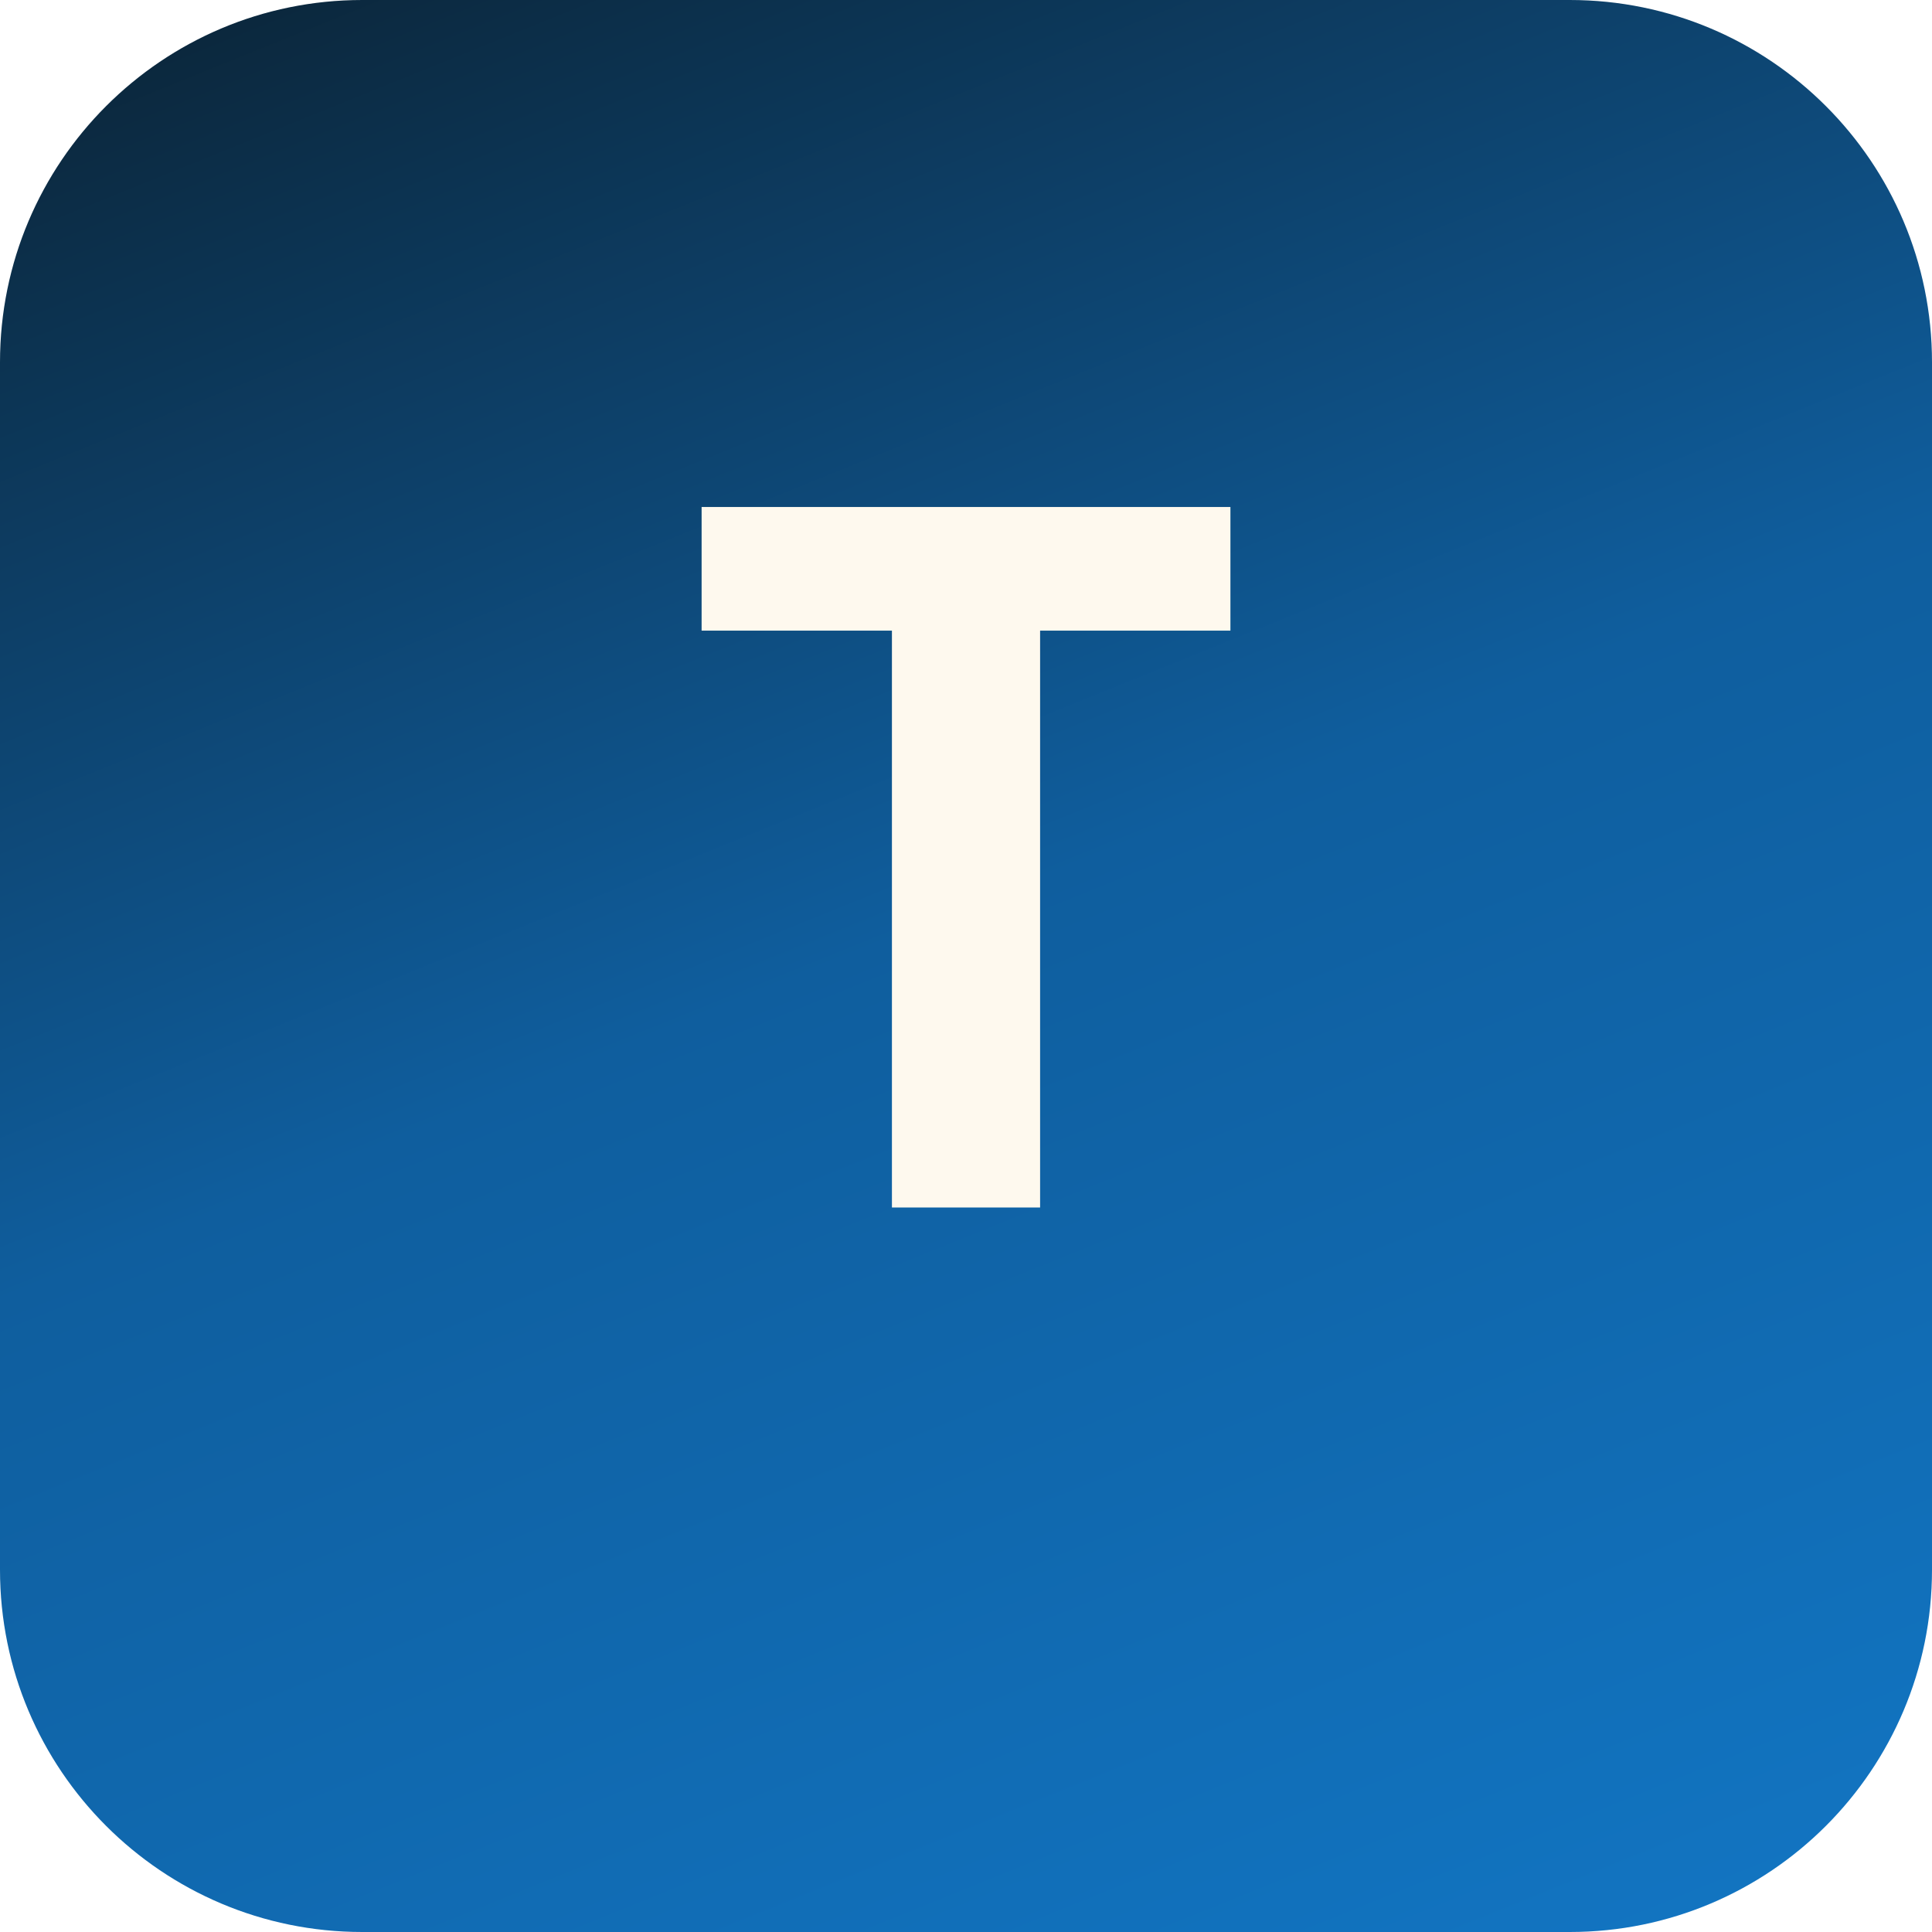
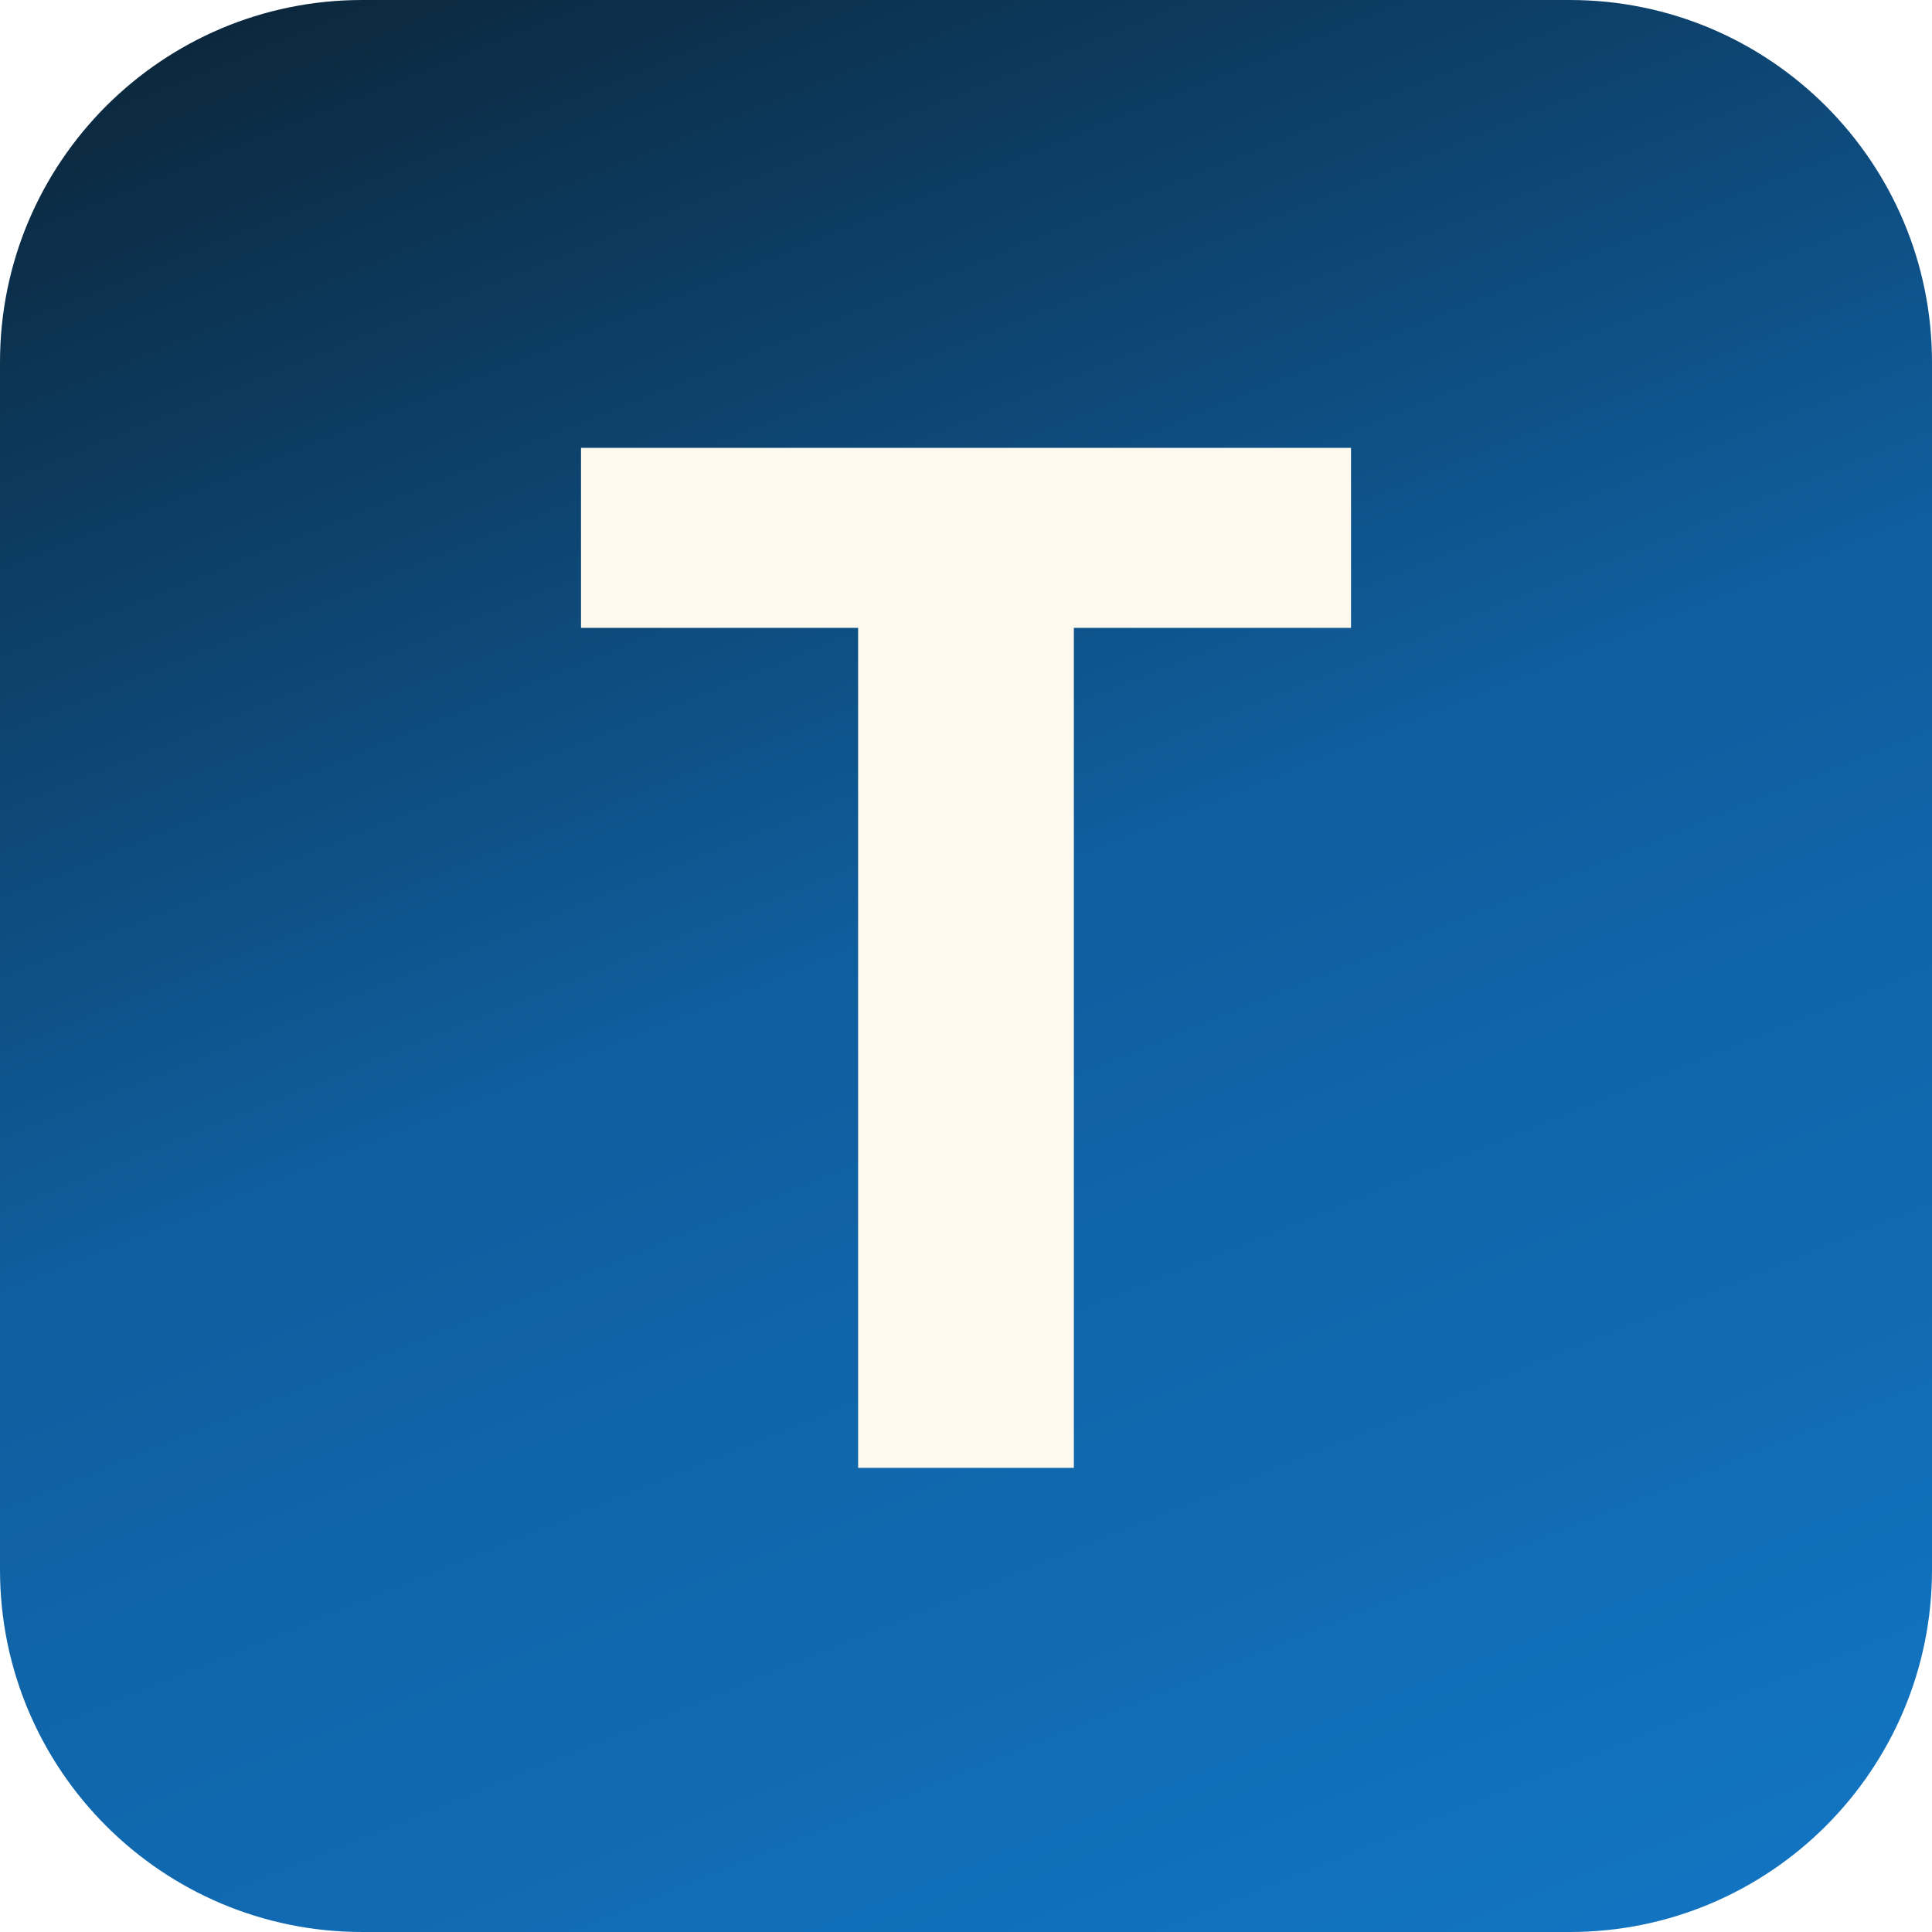
<svg xmlns="http://www.w3.org/2000/svg" viewBox="0 0 512 512" width="512" height="512">
  <defs>
    <linearGradient id="g" x1="0.256" y1="-0.103" x2="0.744" y2="1.103">
      <stop offset="0" stop-color="#0B2233" />
      <stop offset="0.48" stop-color="#0F5E9E" />
      <stop offset="1" stop-color="#1276C4" />
    </linearGradient>
  </defs>
  <rect width="512" height="512" rx="96" fill="url(#g)" />
-   <text x="256" y="320" font-family="system-ui, sans-serif" font-size="260" font-weight="700" text-anchor="middle" fill="#FEF9EE">T</text>
+   <text x="256" y="389" font-family="system-ui, sans-serif" font-size="378.6" font-weight="700" text-anchor="middle" fill="#FEF9EE">T</text>
</svg>
